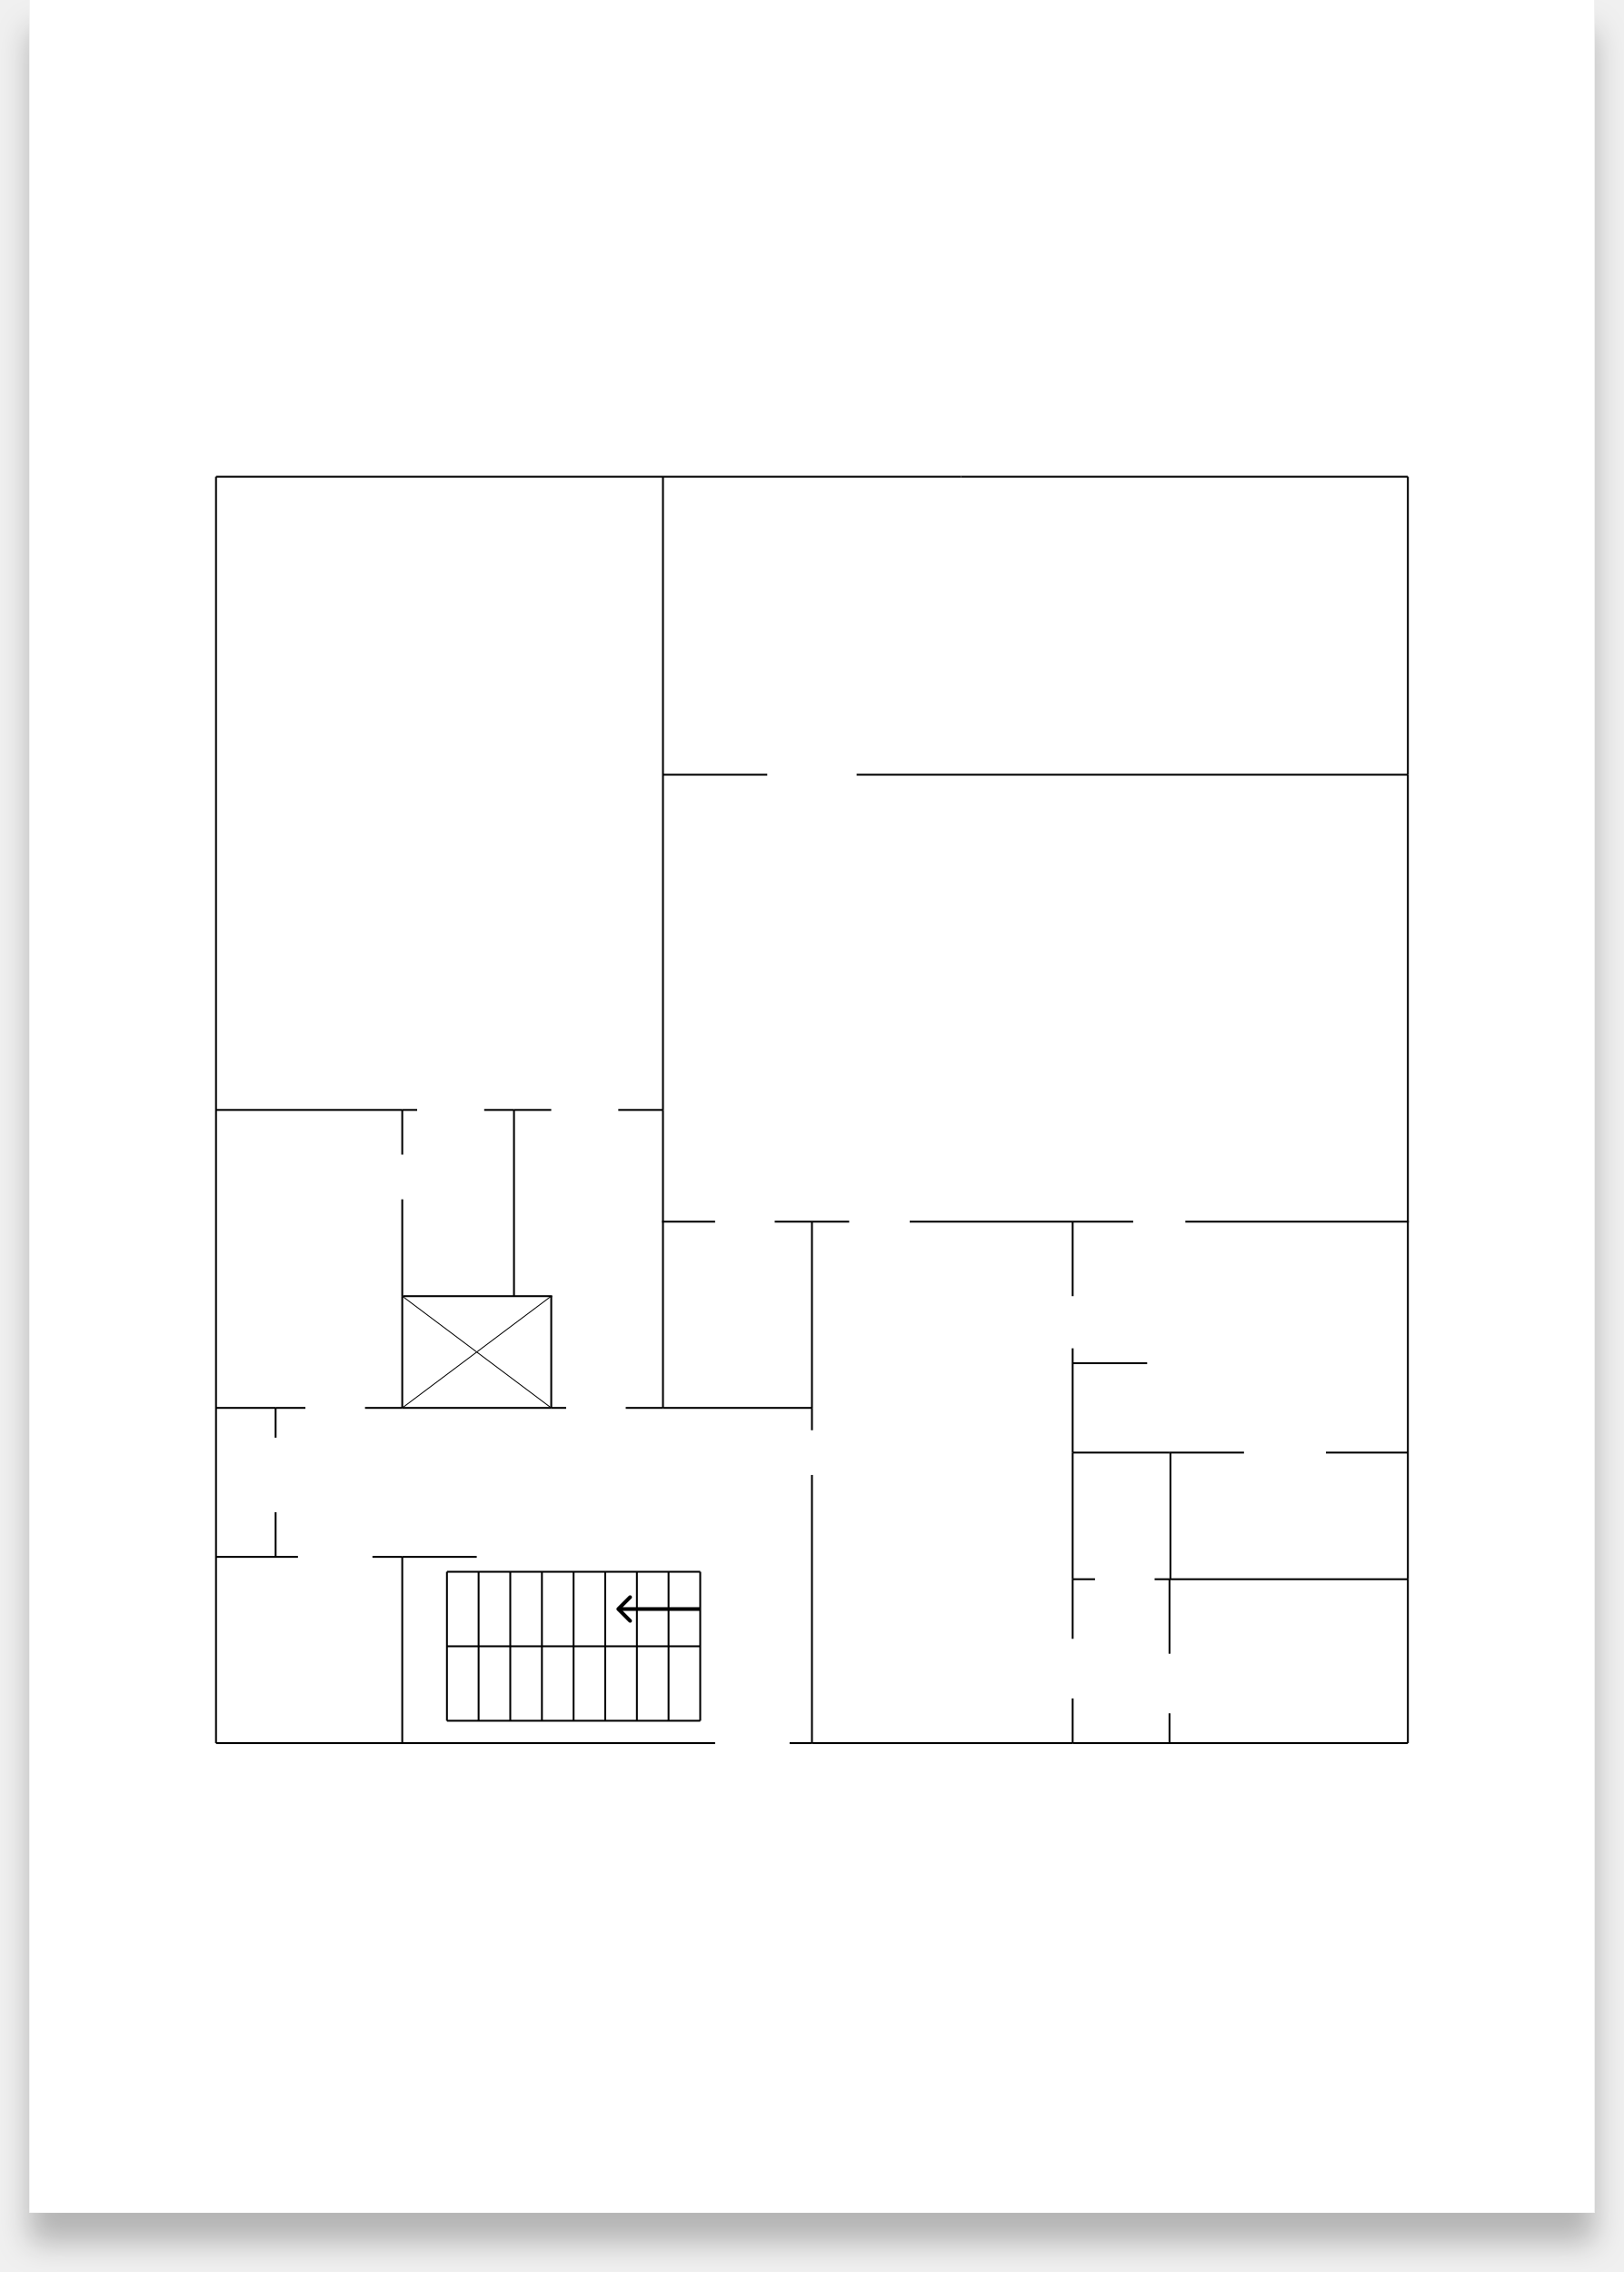
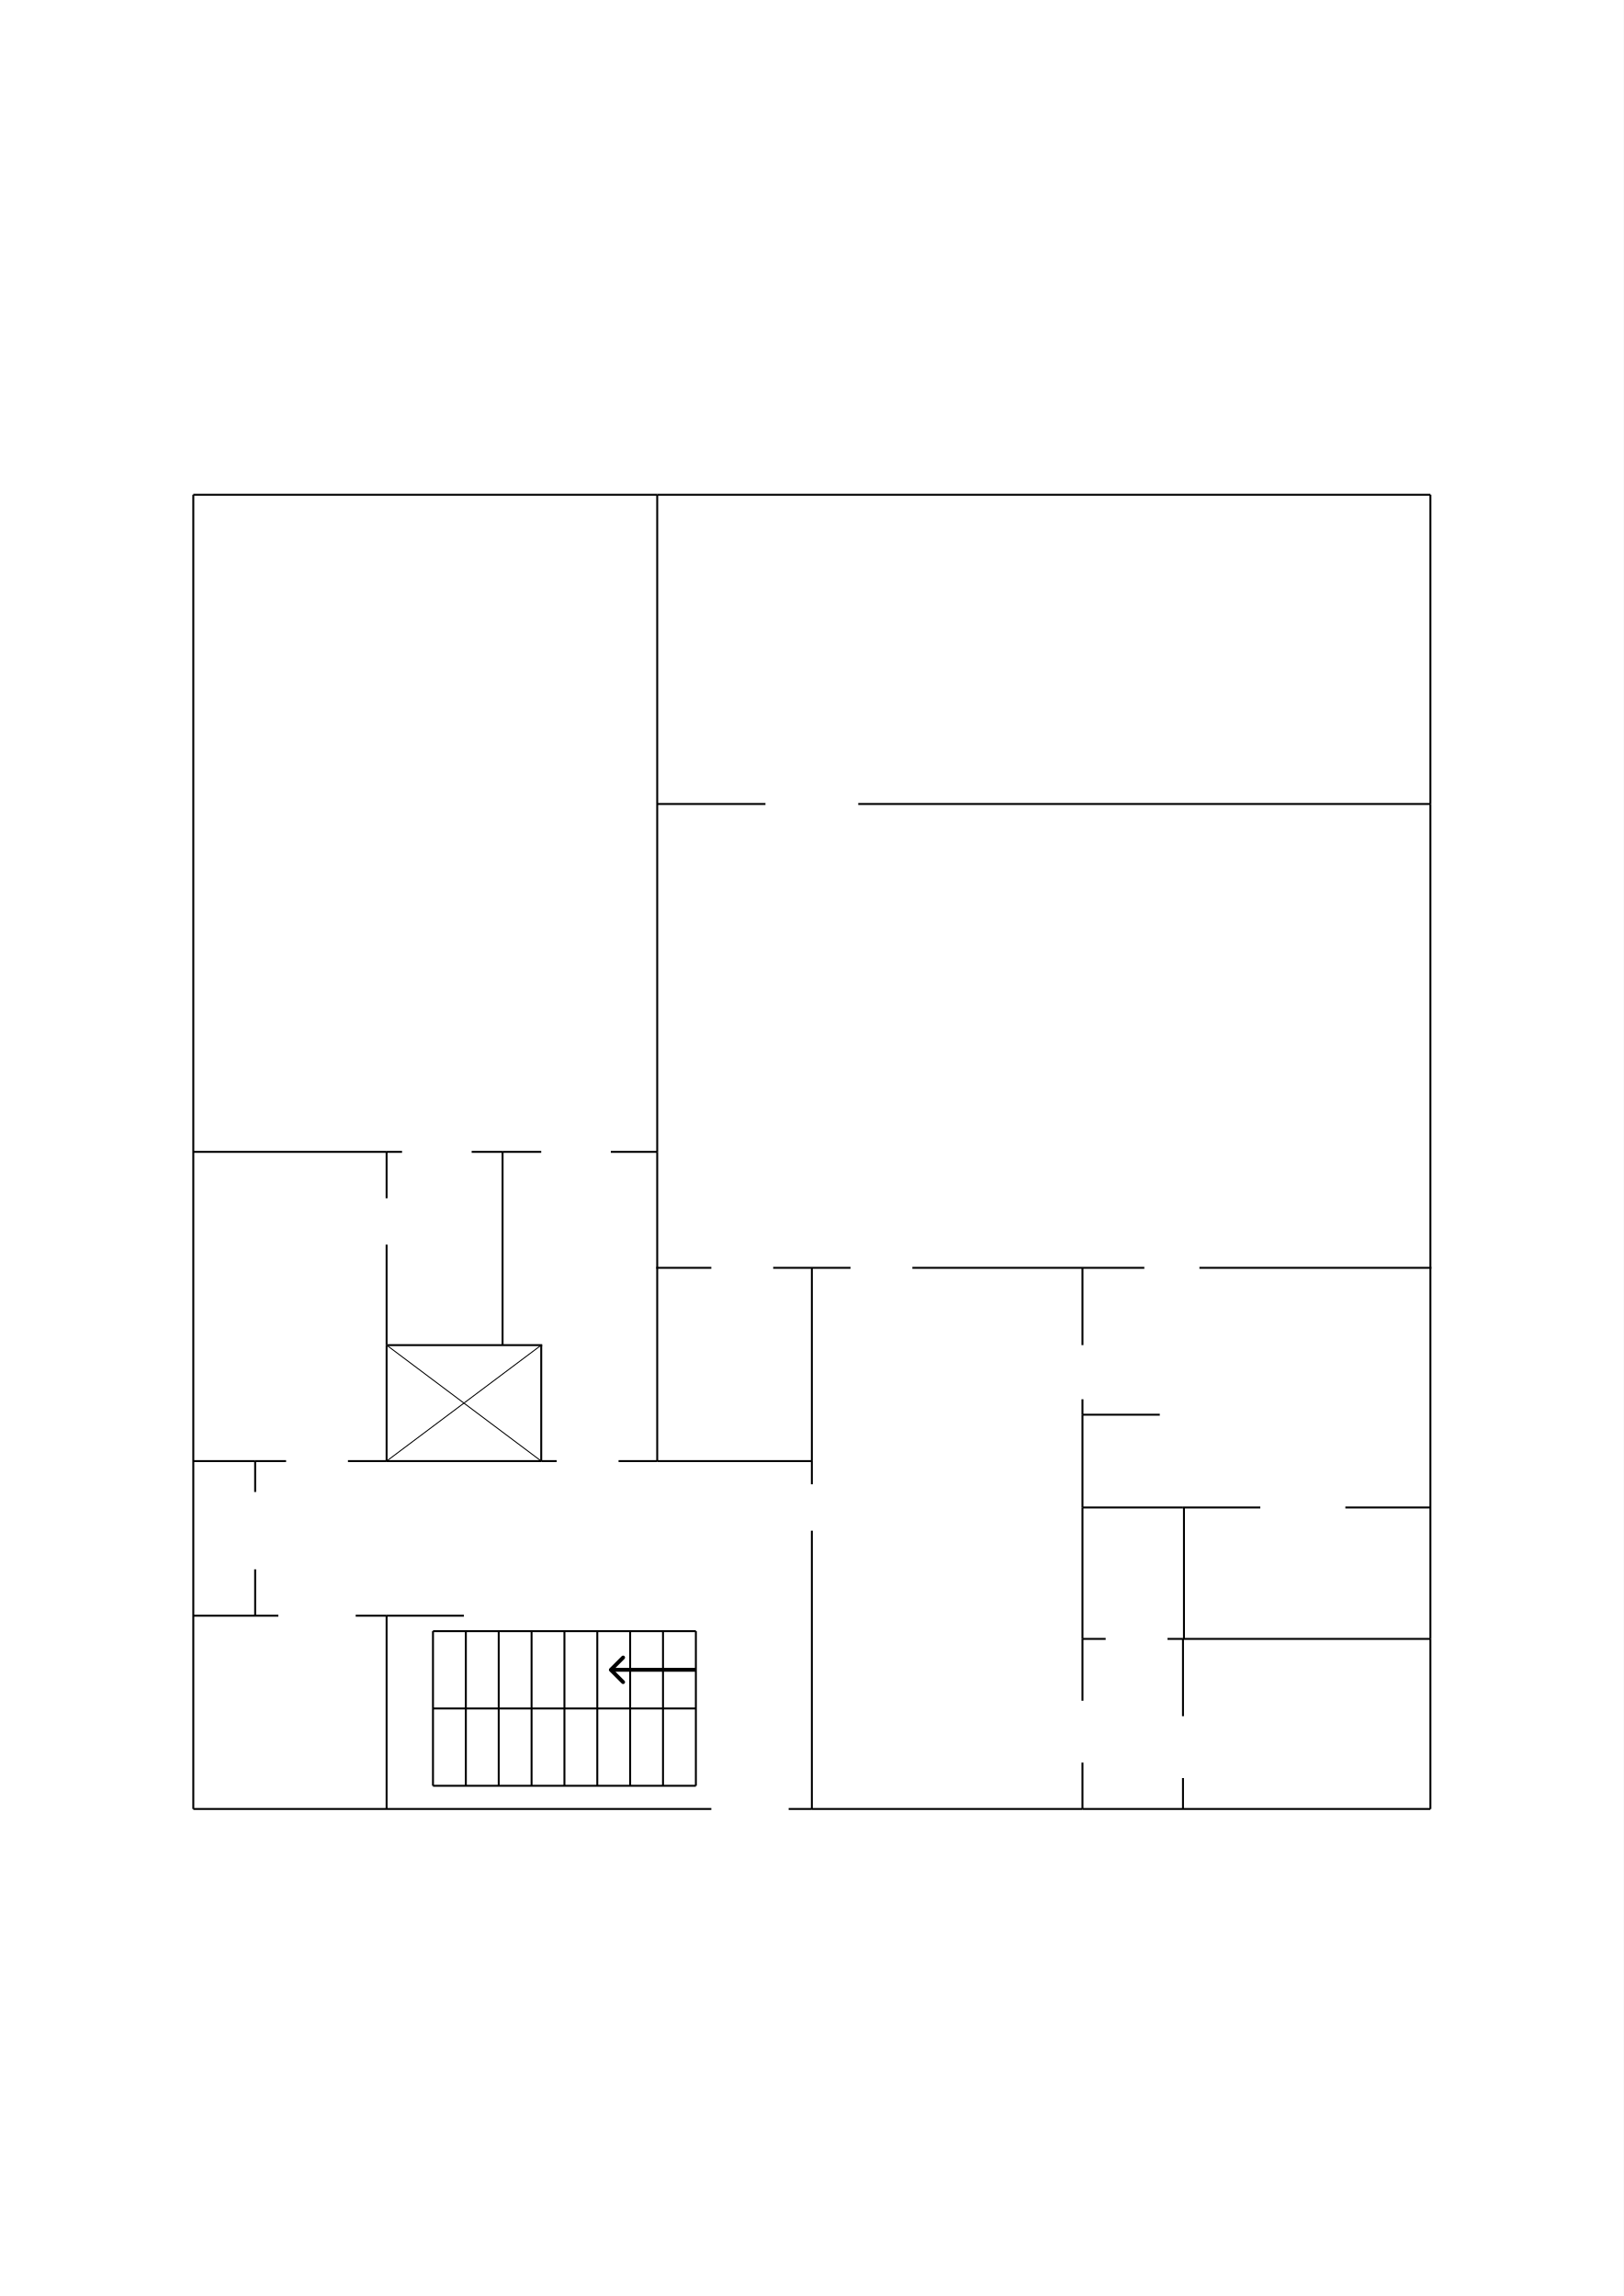
- <svg xmlns="http://www.w3.org/2000/svg" width="218" height="305" viewBox="0 0 218 305" fill="none">
-   <g filter="url(#filter0_d_320_1431)">
-     <rect width="210" height="297" transform="matrix(-1 0 0 1 214 0)" fill="white" />
-     <path d="M129 64H29" stroke="black" stroke-width="0.25" />
-     <path d="M189 64L129 64" stroke="black" stroke-width="0.25" />
-     <path d="M189 104H115" stroke="black" stroke-width="0.25" />
-     <path d="M189.125 164H159.125" stroke="black" stroke-width="0.25" />
-     <path d="M189 195H178" stroke="black" stroke-width="0.25" />
-     <path d="M167 195H157" stroke="black" stroke-width="0.25" />
-     <path d="M157 195H144" stroke="black" stroke-width="0.25" />
-     <path d="M154 183H144" stroke="black" stroke-width="0.25" />
-     <path d="M152.125 164H122.125" stroke="black" stroke-width="0.25" />
-     <path d="M114 164H104" stroke="black" stroke-width="0.25" />
-     <path d="M96 164H88.875" stroke="black" stroke-width="0.25" />
-     <path d="M89 189H84" stroke="black" stroke-width="0.25" />
-     <path d="M76 189H74" stroke="black" stroke-width="0.25" />
-     <path d="M74 149H69" stroke="black" stroke-width="0.25" />
-     <path d="M89 149H83" stroke="black" stroke-width="0.25" />
-     <path d="M54 149H29" stroke="black" stroke-width="0.25" />
-     <path d="M144 234H109" stroke="black" stroke-width="0.25" />
-     <path d="M109 189H89" stroke="black" stroke-width="0.25" />
-     <path d="M74 189H54" stroke="black" stroke-width="0.25" />
-     <path d="M74.125 174H54.125" stroke="black" stroke-width="0.25" />
-     <path d="M103 104H89" stroke="black" stroke-width="0.25" />
-     <path d="M96 234H29" stroke="black" stroke-width="0.25" />
-     <path d="M189 234H144" stroke="black" stroke-width="0.25" />
-     <path d="M189 164V104" stroke="black" stroke-width="0.25" />
-     <path d="M189 234V212" stroke="black" stroke-width="0.25" />
-     <path d="M189 212V164" stroke="black" stroke-width="0.25" />
-     <path d="M189 104V64" stroke="black" stroke-width="0.25" />
-     <path d="M29 234L29 64" stroke="black" stroke-width="0.25" />
-     <path d="M89 149V64" stroke="black" stroke-width="0.25" />
-     <path d="M54 155.001V149" stroke="black" stroke-width="0.25" />
-     <path d="M56 149H54" stroke="black" stroke-width="0.25" />
-     <path d="M69 149H65" stroke="black" stroke-width="0.25" />
-     <path d="M54 174V161" stroke="black" stroke-width="0.25" />
-     <path d="M69 174V149" stroke="black" stroke-width="0.25" />
-     <path d="M54 189V174" stroke="black" stroke-width="0.25" />
-     <path d="M74 189V174" stroke="black" stroke-width="0.25" />
-     <path d="M89 189L89 149" stroke="black" stroke-width="0.25" />
-     <path d="M109 189V164" stroke="black" stroke-width="0.25" />
-     <path d="M109 234V198" stroke="black" stroke-width="0.25" />
-     <path d="M109 192V189" stroke="black" stroke-width="0.25" />
-     <path d="M94 231V211" stroke="black" stroke-width="0.25" />
-     <path d="M89.75 231V211" stroke="black" stroke-width="0.25" />
-     <path d="M85.5 231V211" stroke="black" stroke-width="0.25" />
-     <path d="M81.25 231V211" stroke="black" stroke-width="0.25" />
-     <path d="M77 231V211" stroke="black" stroke-width="0.25" />
-     <path d="M72.75 231V211" stroke="black" stroke-width="0.25" />
-     <path d="M68.5 231V211" stroke="black" stroke-width="0.25" />
-     <path d="M64.25 231V211" stroke="black" stroke-width="0.25" />
-     <path d="M60 231V211" stroke="black" stroke-width="0.25" />
-     <path d="M94 221H60" stroke="black" stroke-width="0.25" />
-     <path d="M94 231H60" stroke="black" stroke-width="0.25" />
-     <path d="M109 234H106" stroke="black" stroke-width="0.25" />
-     <path d="M94 211H60" stroke="black" stroke-width="0.25" />
-     <path d="M64 209H54" stroke="black" stroke-width="0.25" />
-     <path d="M54 209H50" stroke="black" stroke-width="0.25" />
-     <path d="M40 209H29" stroke="black" stroke-width="0.25" />
-     <path d="M37 203V209" stroke="black" stroke-width="0.25" />
-     <path d="M37 189V193" stroke="black" stroke-width="0.25" />
-     <path d="M37 189H41" stroke="black" stroke-width="0.25" />
-     <path d="M49 189H54" stroke="black" stroke-width="0.25" />
-     <path d="M29 189H37" stroke="black" stroke-width="0.25" />
-     <path d="M54 189L74 174" stroke="black" stroke-width="0.125" />
-     <path d="M54 174L74 189" stroke="black" stroke-width="0.125" />
-     <path d="M144 234V228" stroke="black" stroke-width="0.25" />
-     <path d="M157 234V230" stroke="black" stroke-width="0.25" />
-     <path d="M157 222V212" stroke="black" stroke-width="0.25" />
-     <path d="M144 220V212" stroke="black" stroke-width="0.25" />
-     <path d="M144 174V164" stroke="black" stroke-width="0.25" />
-     <path d="M144 183V181" stroke="black" stroke-width="0.25" />
-     <path d="M144 195V183" stroke="black" stroke-width="0.25" />
-     <path d="M157.125 212V195" stroke="black" stroke-width="0.25" />
-     <path d="M144 212V195" stroke="black" stroke-width="0.25" />
-     <path d="M155 212H157" stroke="black" stroke-width="0.25" />
-     <path d="M157 212H189" stroke="black" stroke-width="0.25" />
-     <path d="M54 234V209" stroke="black" stroke-width="0.25" />
-     <path d="M144 212H147" stroke="black" stroke-width="0.25" />
-     <path d="M82.823 216.177C82.726 216.079 82.726 215.921 82.823 215.823L84.414 214.232C84.512 214.135 84.67 214.135 84.768 214.232C84.865 214.33 84.865 214.488 84.768 214.586L83.354 216L84.768 217.414C84.865 217.512 84.865 217.67 84.768 217.768C84.67 217.865 84.512 217.865 84.414 217.768L82.823 216.177ZM94 216.25H83V215.75H94V216.25Z" fill="black" />
-   </g>
-   <defs>
-     <filter id="filter0_d_320_1431" x="0" y="0" width="218" height="305" filterUnits="userSpaceOnUse" color-interpolation-filters="sRGB">
-       <feFlood flood-opacity="0" result="BackgroundImageFix" />
-       <feColorMatrix in="SourceAlpha" type="matrix" values="0 0 0 0 0 0 0 0 0 0 0 0 0 0 0 0 0 0 127 0" result="hardAlpha" />
-       <feOffset dy="4" />
-       <feGaussianBlur stdDeviation="2" />
-       <feComposite in2="hardAlpha" operator="out" />
-       <feColorMatrix type="matrix" values="0 0 0 0 0 0 0 0 0 0 0 0 0 0 0 0 0 0 0.25 0" />
-       <feBlend mode="normal" in2="BackgroundImageFix" result="effect1_dropShadow_320_1431" />
-       <feBlend mode="normal" in="SourceGraphic" in2="effect1_dropShadow_320_1431" result="shape" />
-     </filter>
-   </defs>
+ <svg xmlns="http://www.w3.org/2000/svg" width="210" height="297" viewBox="0 0 210 297" fill="none">
+   <rect width="210" height="297" transform="matrix(-1 0 0 1 210 0)" fill="white" />
+   <path d="M85 64L25 64" stroke="black" stroke-width="0.25" />
+   <path d="M185 64L85 64" stroke="black" stroke-width="0.25" />
+   <path d="M185 104H111" stroke="black" stroke-width="0.25" />
+   <path d="M185.125 164H155.125" stroke="black" stroke-width="0.25" />
+   <path d="M185 195H174" stroke="black" stroke-width="0.25" />
+   <path d="M163 195H153" stroke="black" stroke-width="0.25" />
+   <path d="M153 195H140" stroke="black" stroke-width="0.25" />
+   <path d="M150 183H140" stroke="black" stroke-width="0.25" />
+   <path d="M148 164H118" stroke="black" stroke-width="0.25" />
+   <path d="M110 164H100" stroke="black" stroke-width="0.25" />
+   <path d="M92 164H84.875" stroke="black" stroke-width="0.25" />
+   <path d="M85 189H80" stroke="black" stroke-width="0.25" />
+   <path d="M72 189H70" stroke="black" stroke-width="0.25" />
+   <path d="M70 149H65" stroke="black" stroke-width="0.25" />
+   <path d="M85 149H79" stroke="black" stroke-width="0.25" />
+   <path d="M50 149H25" stroke="black" stroke-width="0.25" />
+   <path d="M140 234H105" stroke="black" stroke-width="0.25" />
+   <path d="M105 189H85" stroke="black" stroke-width="0.25" />
+   <path d="M70 189H50" stroke="black" stroke-width="0.25" />
+   <path d="M70.125 174H50.125" stroke="black" stroke-width="0.25" />
+   <path d="M99 104H85" stroke="black" stroke-width="0.25" />
+   <path d="M92 234H25" stroke="black" stroke-width="0.25" />
+   <path d="M185 234H140" stroke="black" stroke-width="0.25" />
+   <path d="M185 164V104" stroke="black" stroke-width="0.25" />
+   <path d="M185 234V212" stroke="black" stroke-width="0.25" />
+   <path d="M185 212V164" stroke="black" stroke-width="0.25" />
+   <path d="M185 104V64" stroke="black" stroke-width="0.25" />
+   <path d="M25 234L25 64" stroke="black" stroke-width="0.25" />
+   <path d="M85 149V64" stroke="black" stroke-width="0.25" />
+   <path d="M50 155.001V149" stroke="black" stroke-width="0.25" />
+   <path d="M52 149H50" stroke="black" stroke-width="0.25" />
+   <path d="M65 149H61" stroke="black" stroke-width="0.25" />
+   <path d="M50 174V161" stroke="black" stroke-width="0.25" />
+   <path d="M65 174V149" stroke="black" stroke-width="0.25" />
+   <path d="M50 189V174" stroke="black" stroke-width="0.25" />
+   <path d="M70 189V174" stroke="black" stroke-width="0.25" />
+   <path d="M85 189L85 149" stroke="black" stroke-width="0.25" />
+   <path d="M105 189V164" stroke="black" stroke-width="0.25" />
+   <path d="M105 234V198" stroke="black" stroke-width="0.25" />
+   <path d="M105 192V189" stroke="black" stroke-width="0.25" />
+   <path d="M90 231V211" stroke="black" stroke-width="0.25" />
+   <path d="M85.75 231V211" stroke="black" stroke-width="0.25" />
+   <path d="M81.5 231V211" stroke="black" stroke-width="0.25" />
+   <path d="M77.25 231V211" stroke="black" stroke-width="0.25" />
+   <path d="M73 231V211" stroke="black" stroke-width="0.25" />
+   <path d="M68.75 231V211" stroke="black" stroke-width="0.25" />
+   <path d="M64.5 231V211" stroke="black" stroke-width="0.25" />
+   <path d="M60.25 231V211" stroke="black" stroke-width="0.25" />
+   <path d="M56 231V211" stroke="black" stroke-width="0.25" />
+   <path d="M90 221H56" stroke="black" stroke-width="0.25" />
+   <path d="M90 231H56" stroke="black" stroke-width="0.25" />
+   <path d="M105 234H102" stroke="black" stroke-width="0.25" />
+   <path d="M90 211H56" stroke="black" stroke-width="0.25" />
+   <path d="M60 209H50" stroke="black" stroke-width="0.25" />
+   <path d="M50 209H46" stroke="black" stroke-width="0.25" />
+   <path d="M36 209H25" stroke="black" stroke-width="0.25" />
+   <path d="M33 203V209" stroke="black" stroke-width="0.25" />
+   <path d="M33 189V193" stroke="black" stroke-width="0.25" />
+   <path d="M33 189H37" stroke="black" stroke-width="0.25" />
+   <path d="M45 189H50" stroke="black" stroke-width="0.25" />
+   <path d="M25 189H33" stroke="black" stroke-width="0.25" />
+   <path d="M50 189L70 174" stroke="black" stroke-width="0.125" />
+   <path d="M50 174L70 189" stroke="black" stroke-width="0.125" />
+   <path d="M140 234V228" stroke="black" stroke-width="0.25" />
+   <path d="M153 234V230" stroke="black" stroke-width="0.25" />
+   <path d="M153 222V212" stroke="black" stroke-width="0.25" />
+   <path d="M140 220V212" stroke="black" stroke-width="0.25" />
+   <path d="M140 174V164" stroke="black" stroke-width="0.25" />
+   <path d="M140 183V181" stroke="black" stroke-width="0.25" />
+   <path d="M140 195V183" stroke="black" stroke-width="0.25" />
+   <path d="M153.125 212V195" stroke="black" stroke-width="0.25" />
+   <path d="M140 212V195" stroke="black" stroke-width="0.25" />
+   <path d="M151 212H153" stroke="black" stroke-width="0.25" />
+   <path d="M153 212H185" stroke="black" stroke-width="0.25" />
+   <path d="M50 234V209" stroke="black" stroke-width="0.25" />
+   <path d="M140 212H143" stroke="black" stroke-width="0.25" />
+   <path d="M78.823 216.177C78.726 216.079 78.726 215.921 78.823 215.823L80.414 214.232C80.512 214.135 80.67 214.135 80.768 214.232C80.865 214.33 80.865 214.488 80.768 214.586L79.354 216L80.768 217.414C80.865 217.512 80.865 217.67 80.768 217.768C80.67 217.865 80.512 217.865 80.414 217.768L78.823 216.177ZM90 216.25H79V215.75H90V216.25Z" fill="black" />
</svg>
